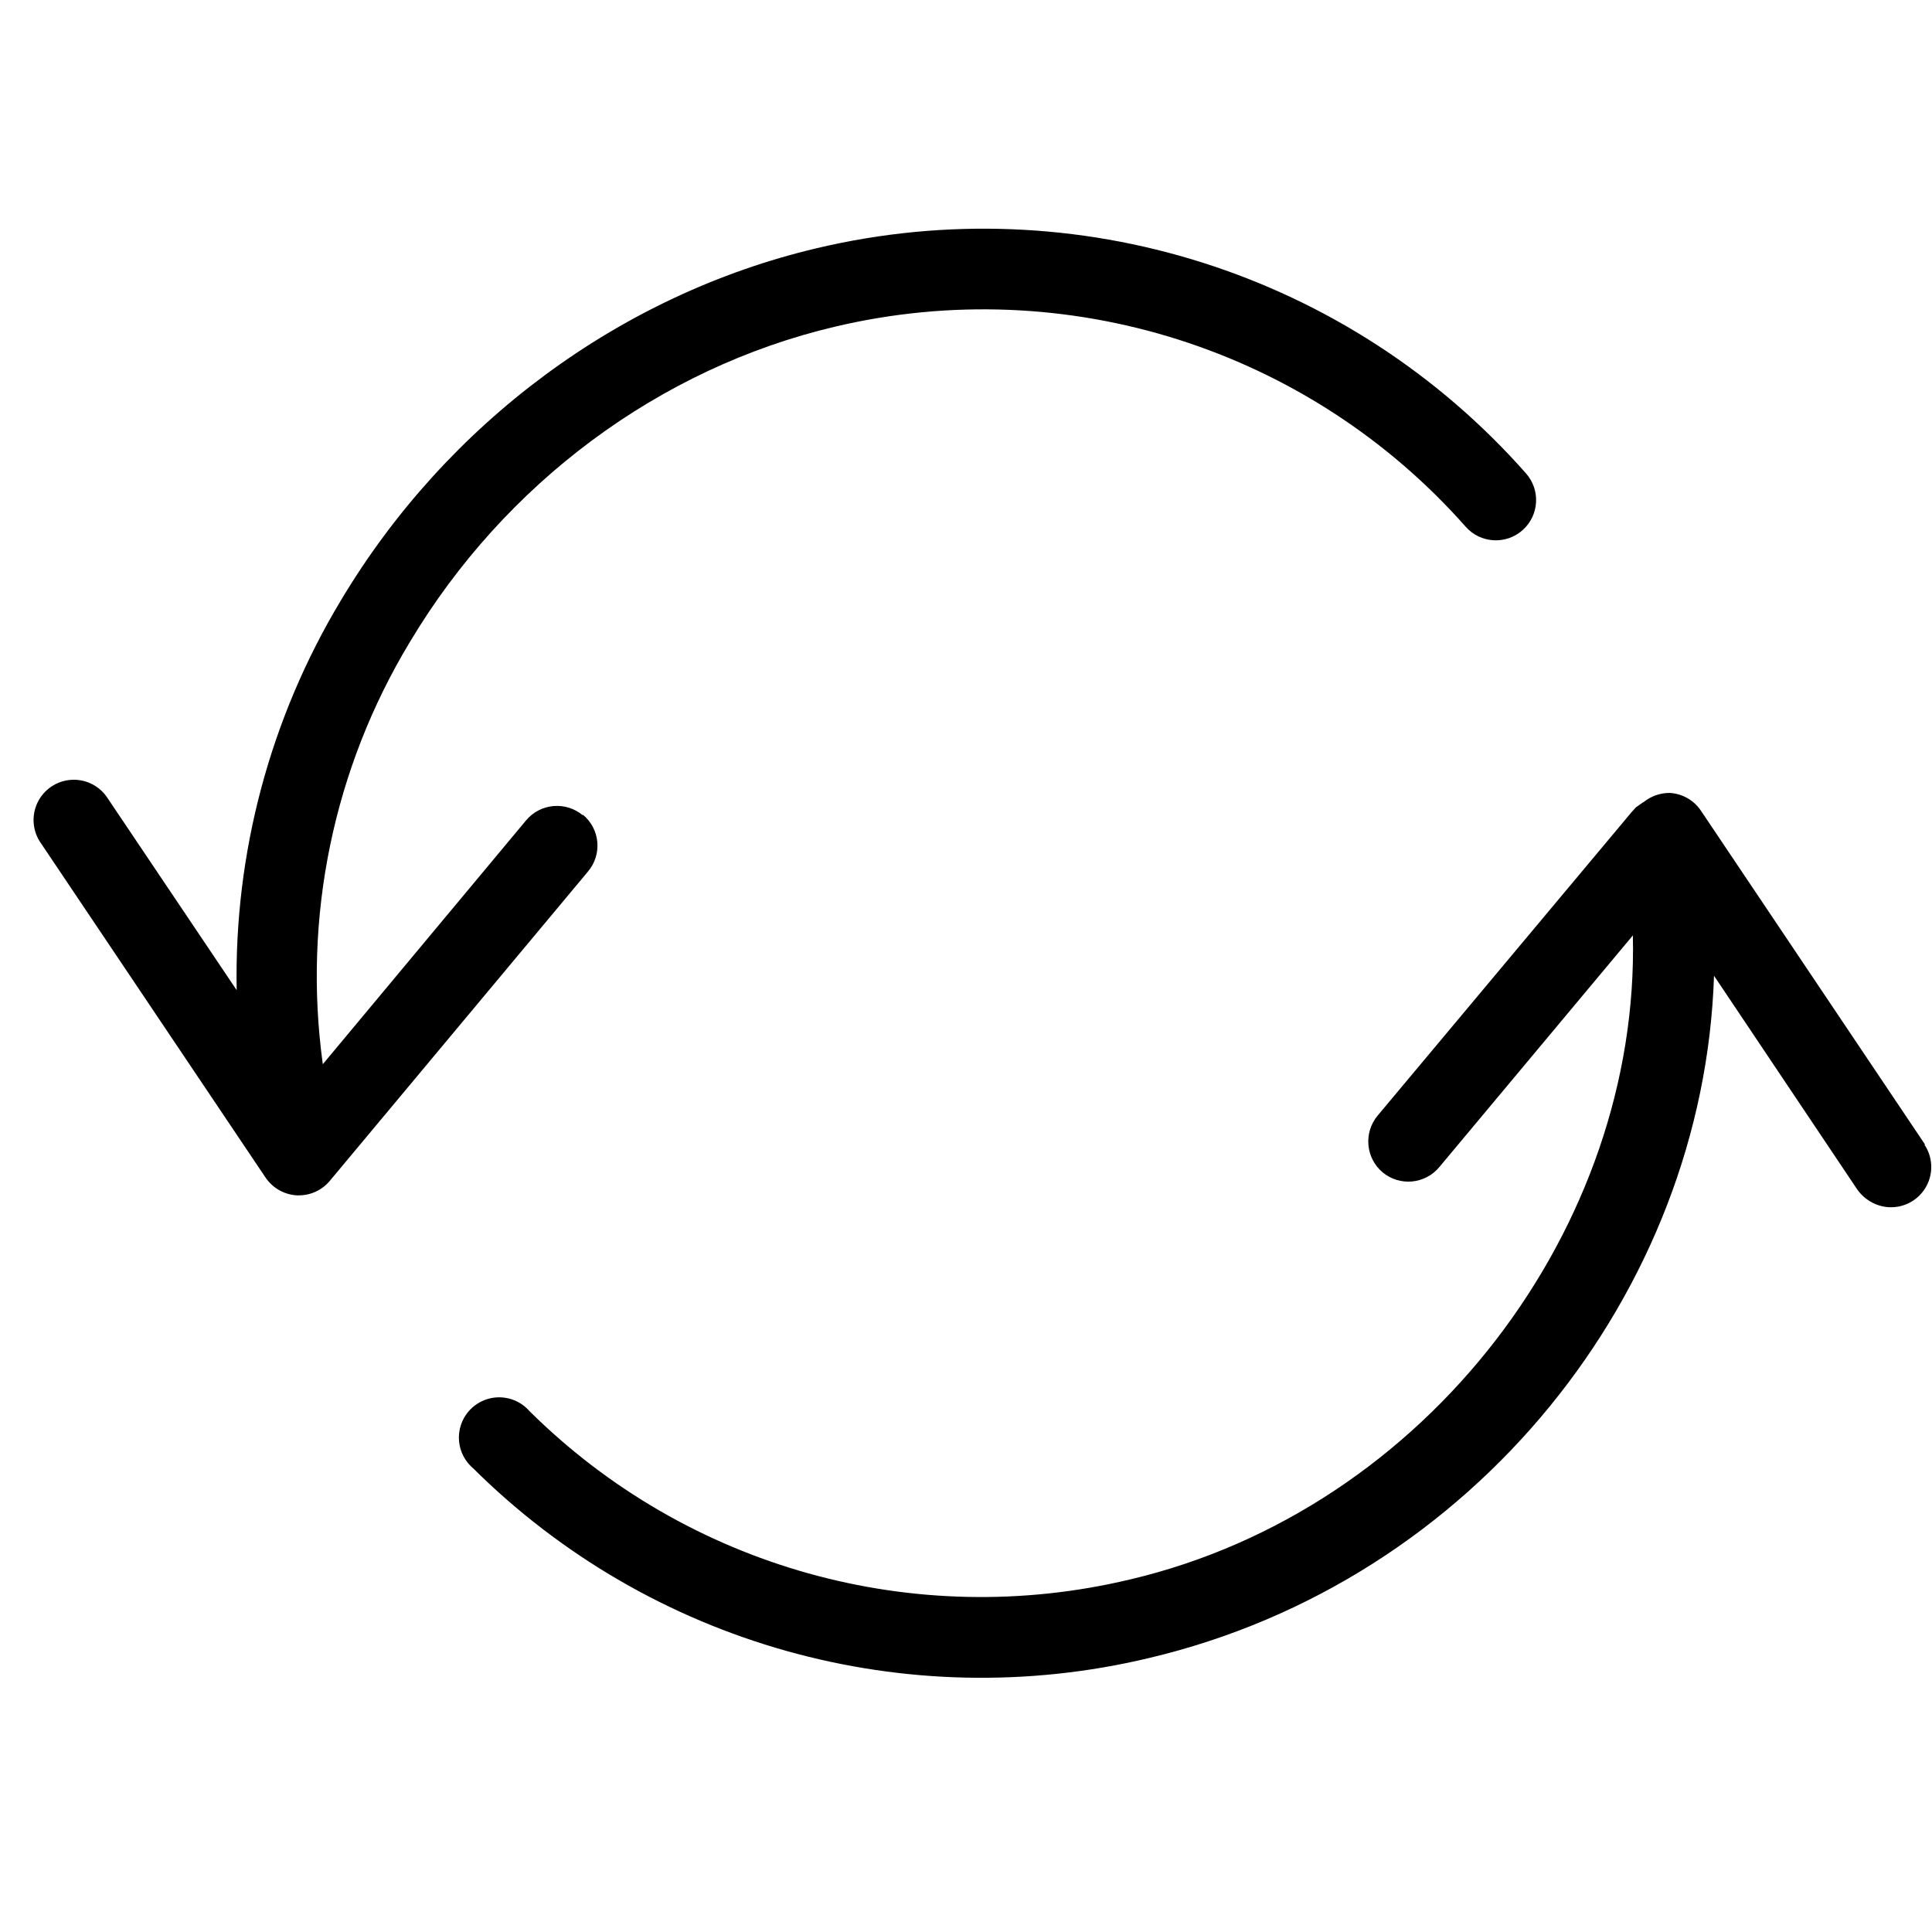
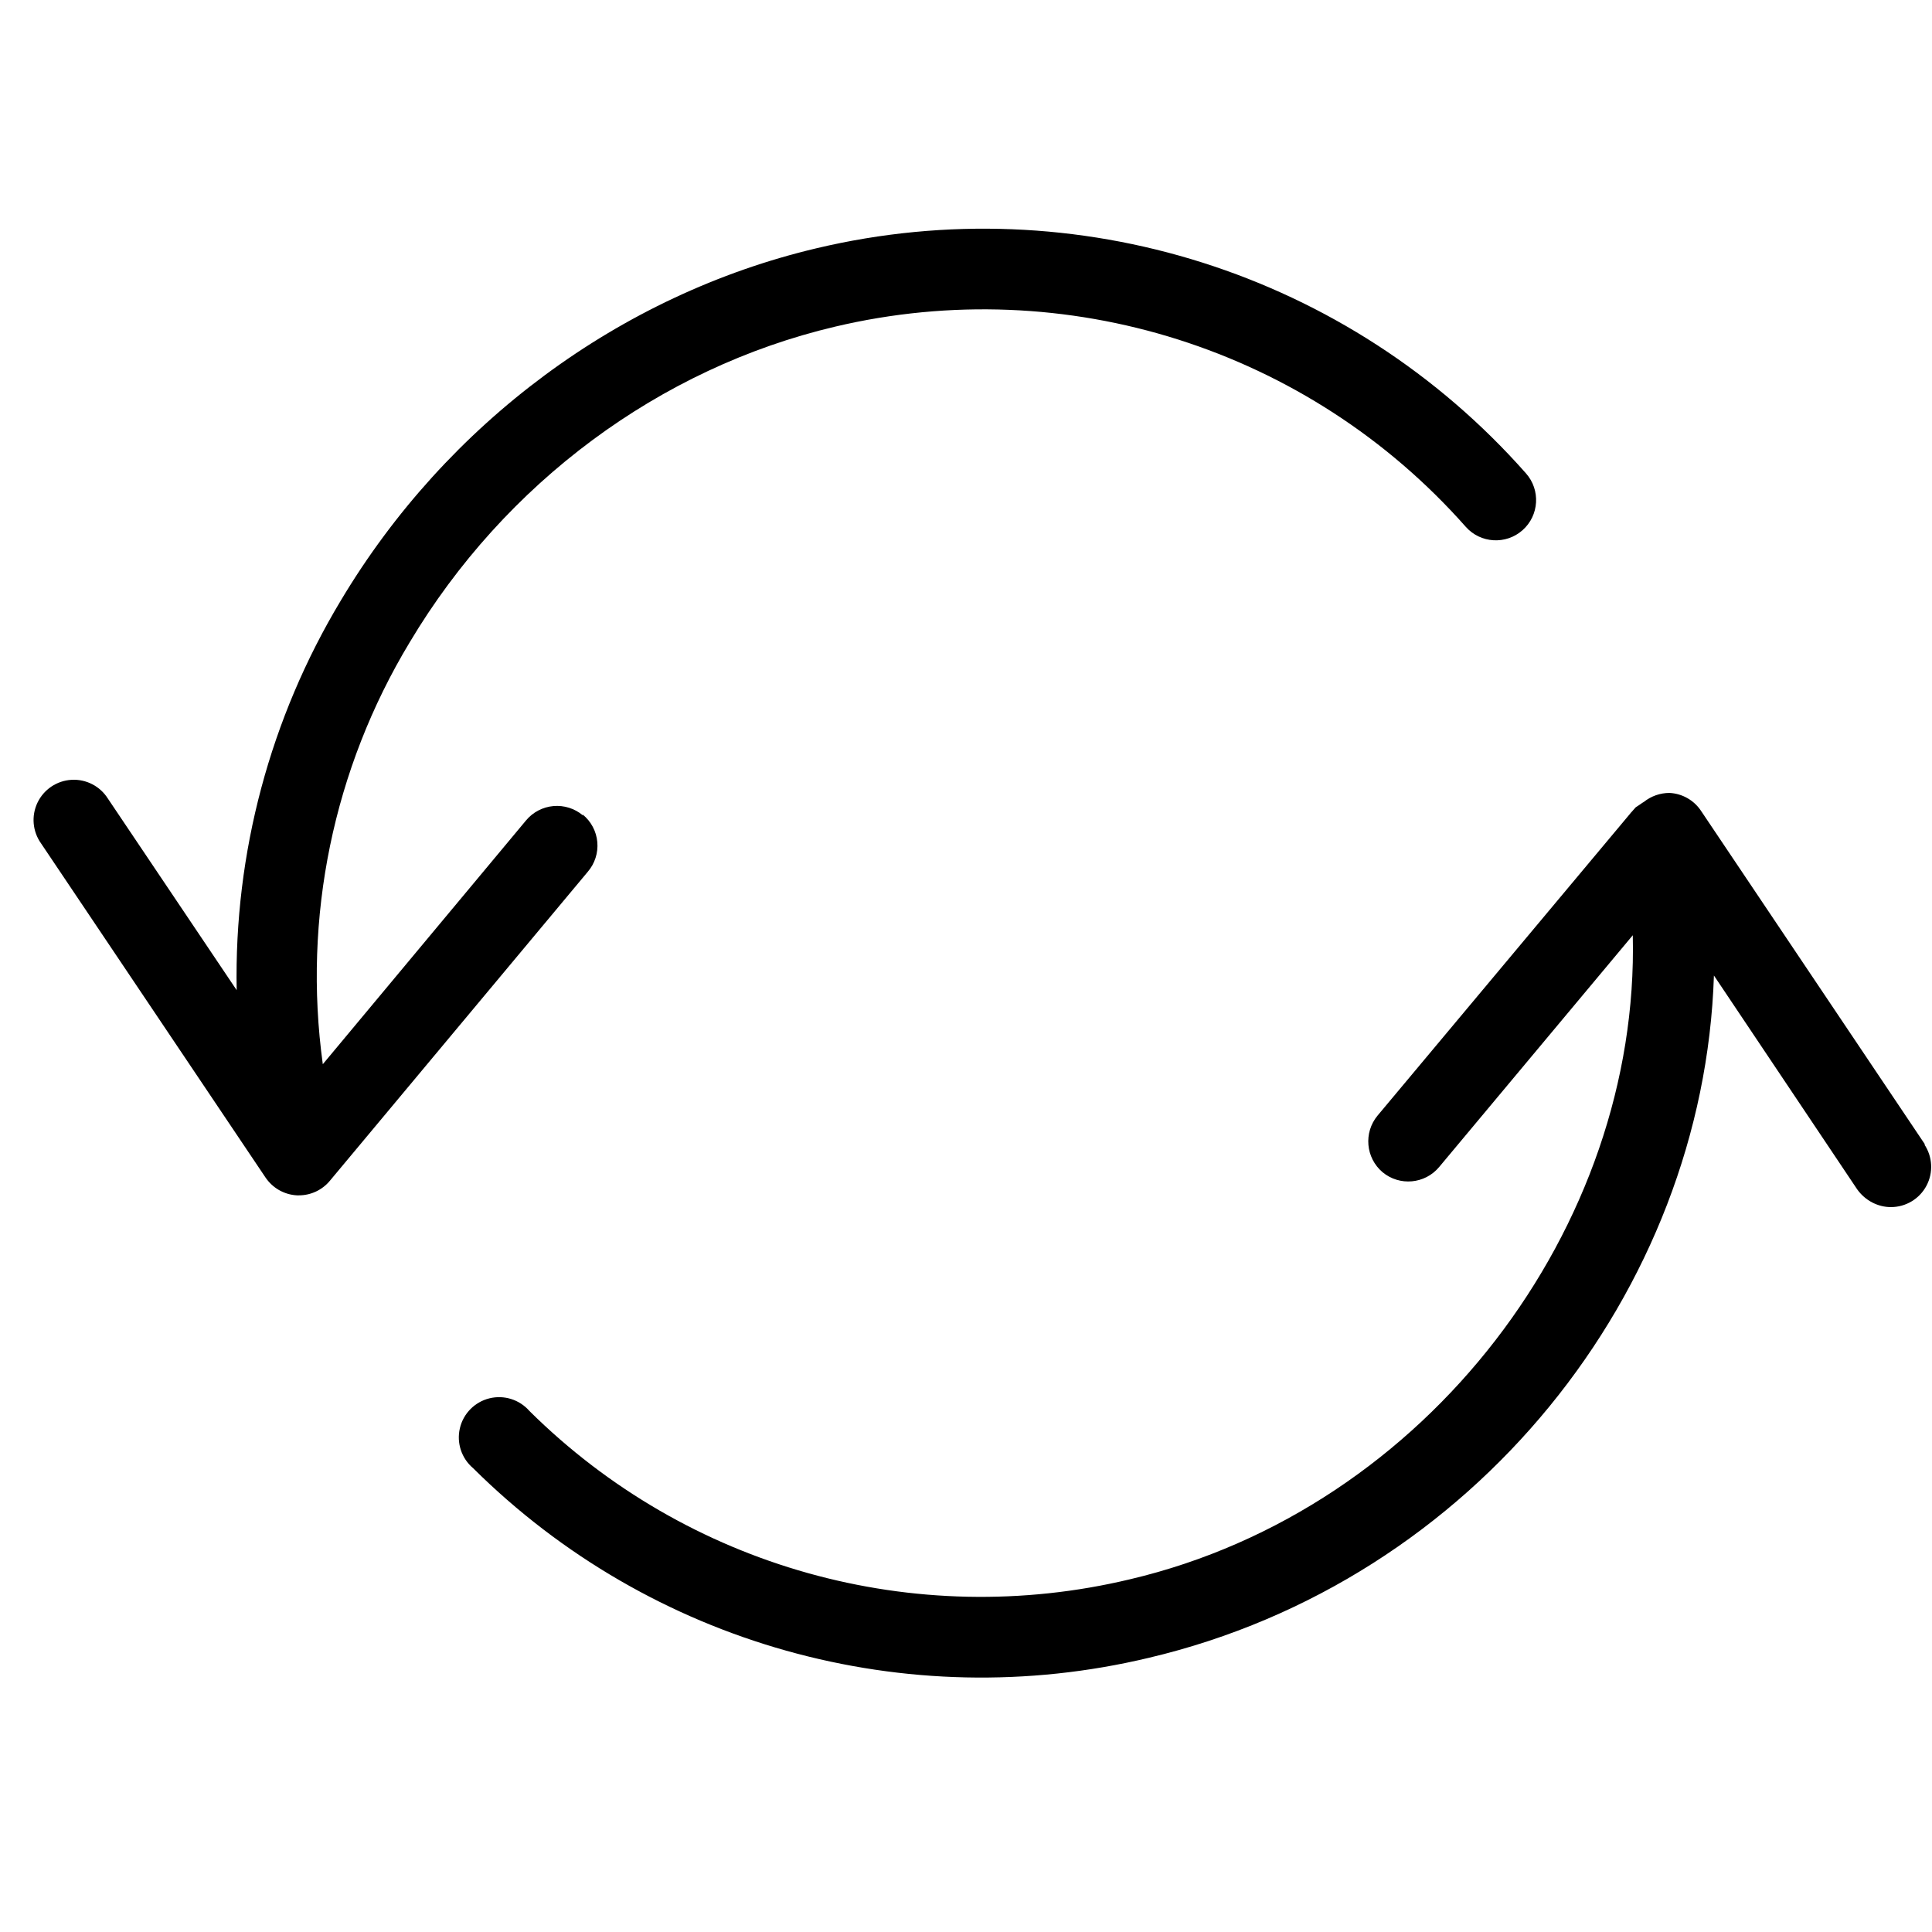
- <svg xmlns="http://www.w3.org/2000/svg" width="24" height="24" viewBox="0 0 24 24">
-   <path d="M7.24 10.128a.5.5 0 0 0-.705.063L4.01 13.22a8.024 8.024 0 0 1 1.08-5.242C6.27 6 8.194 4.572 10.373 4.058a7.998 7.998 0 0 1 7.835 2.486.5.5 0 0 0 .748-.664 8.988 8.988 0 0 0-8.813-2.796c-2.44.577-4.594 2.172-5.91 4.377A9.06 9.06 0 0 0 2.94 12.3l-1.6-2.38a.5.5 0 1 0-.83.557l2.788 4.15c.088.13.23.213.39.222h.025a.5.5 0 0 0 .384-.18l3.205-3.84a.498.498 0 0 0-.063-.71zm16.675 4.092l-2.786-4.15a.5.5 0 0 0-.39-.22.51.51 0 0 0-.32.113c-.02.01-.03.02-.05.033-.016.013-.03.02-.047.033l-.054.06a.097.097 0 0 0-.017.02l-3.138 3.75a.502.502 0 0 0 .062.704.5.5 0 0 0 .703-.063l2.406-2.88c.086 3.62-2.554 7.13-6.244 8a7.965 7.965 0 0 1-7.462-2.09.5.5 0 1 0-.7.71 8.96 8.96 0 0 0 8.394 2.357c4.04-.954 6.893-4.55 7.02-8.476l1.78 2.656c.1.14.258.22.418.22a.5.5 0 0 0 .415-.78z" />
+ <svg xmlns="http://www.w3.org/2000/svg" width="24" height="24">
+   <path d="M7.24 10.128a.5.5 0 0 0-.705.063L4.01 13.22a8.024 8.024 0 0 1 1.08-5.242C6.27 6 8.194 4.572 10.373 4.058a7.998 7.998 0 0 1 7.835 2.486.5.5 0 0 0 .748-.664 8.988 8.988 0 0 0-8.813-2.796c-2.44.577-4.594 2.172-5.91 4.377A9.06 9.06 0 0 0 2.94 12.3l-1.6-2.38a.5.5 0 1 0-.83.557l2.788 4.15c.088.13.23.213.39.222h.025a.5.5 0 0 0 .384-.18l3.205-3.84a.498.498 0 0 0-.063-.71zm16.675 4.092l-2.786-4.15a.5.5 0 0 0-.39-.22.51.51 0 0 0-.32.113c-.02.01-.03.02-.05.033l-.05.033-.053.06a.097.097 0 0 0-.017.02l-3.137 3.75a.502.502 0 0 0 .062.702.5.5 0 0 0 .703-.063l2.406-2.88c.086 3.62-2.554 7.13-6.244 8a7.965 7.965 0 0 1-7.462-2.09.5.5 0 1 0-.7.71 8.96 8.96 0 0 0 8.394 2.356c4.04-.954 6.893-4.55 7.02-8.476l1.78 2.657c.1.14.258.22.418.22a.5.5 0 0 0 .415-.78z" />
</svg>
